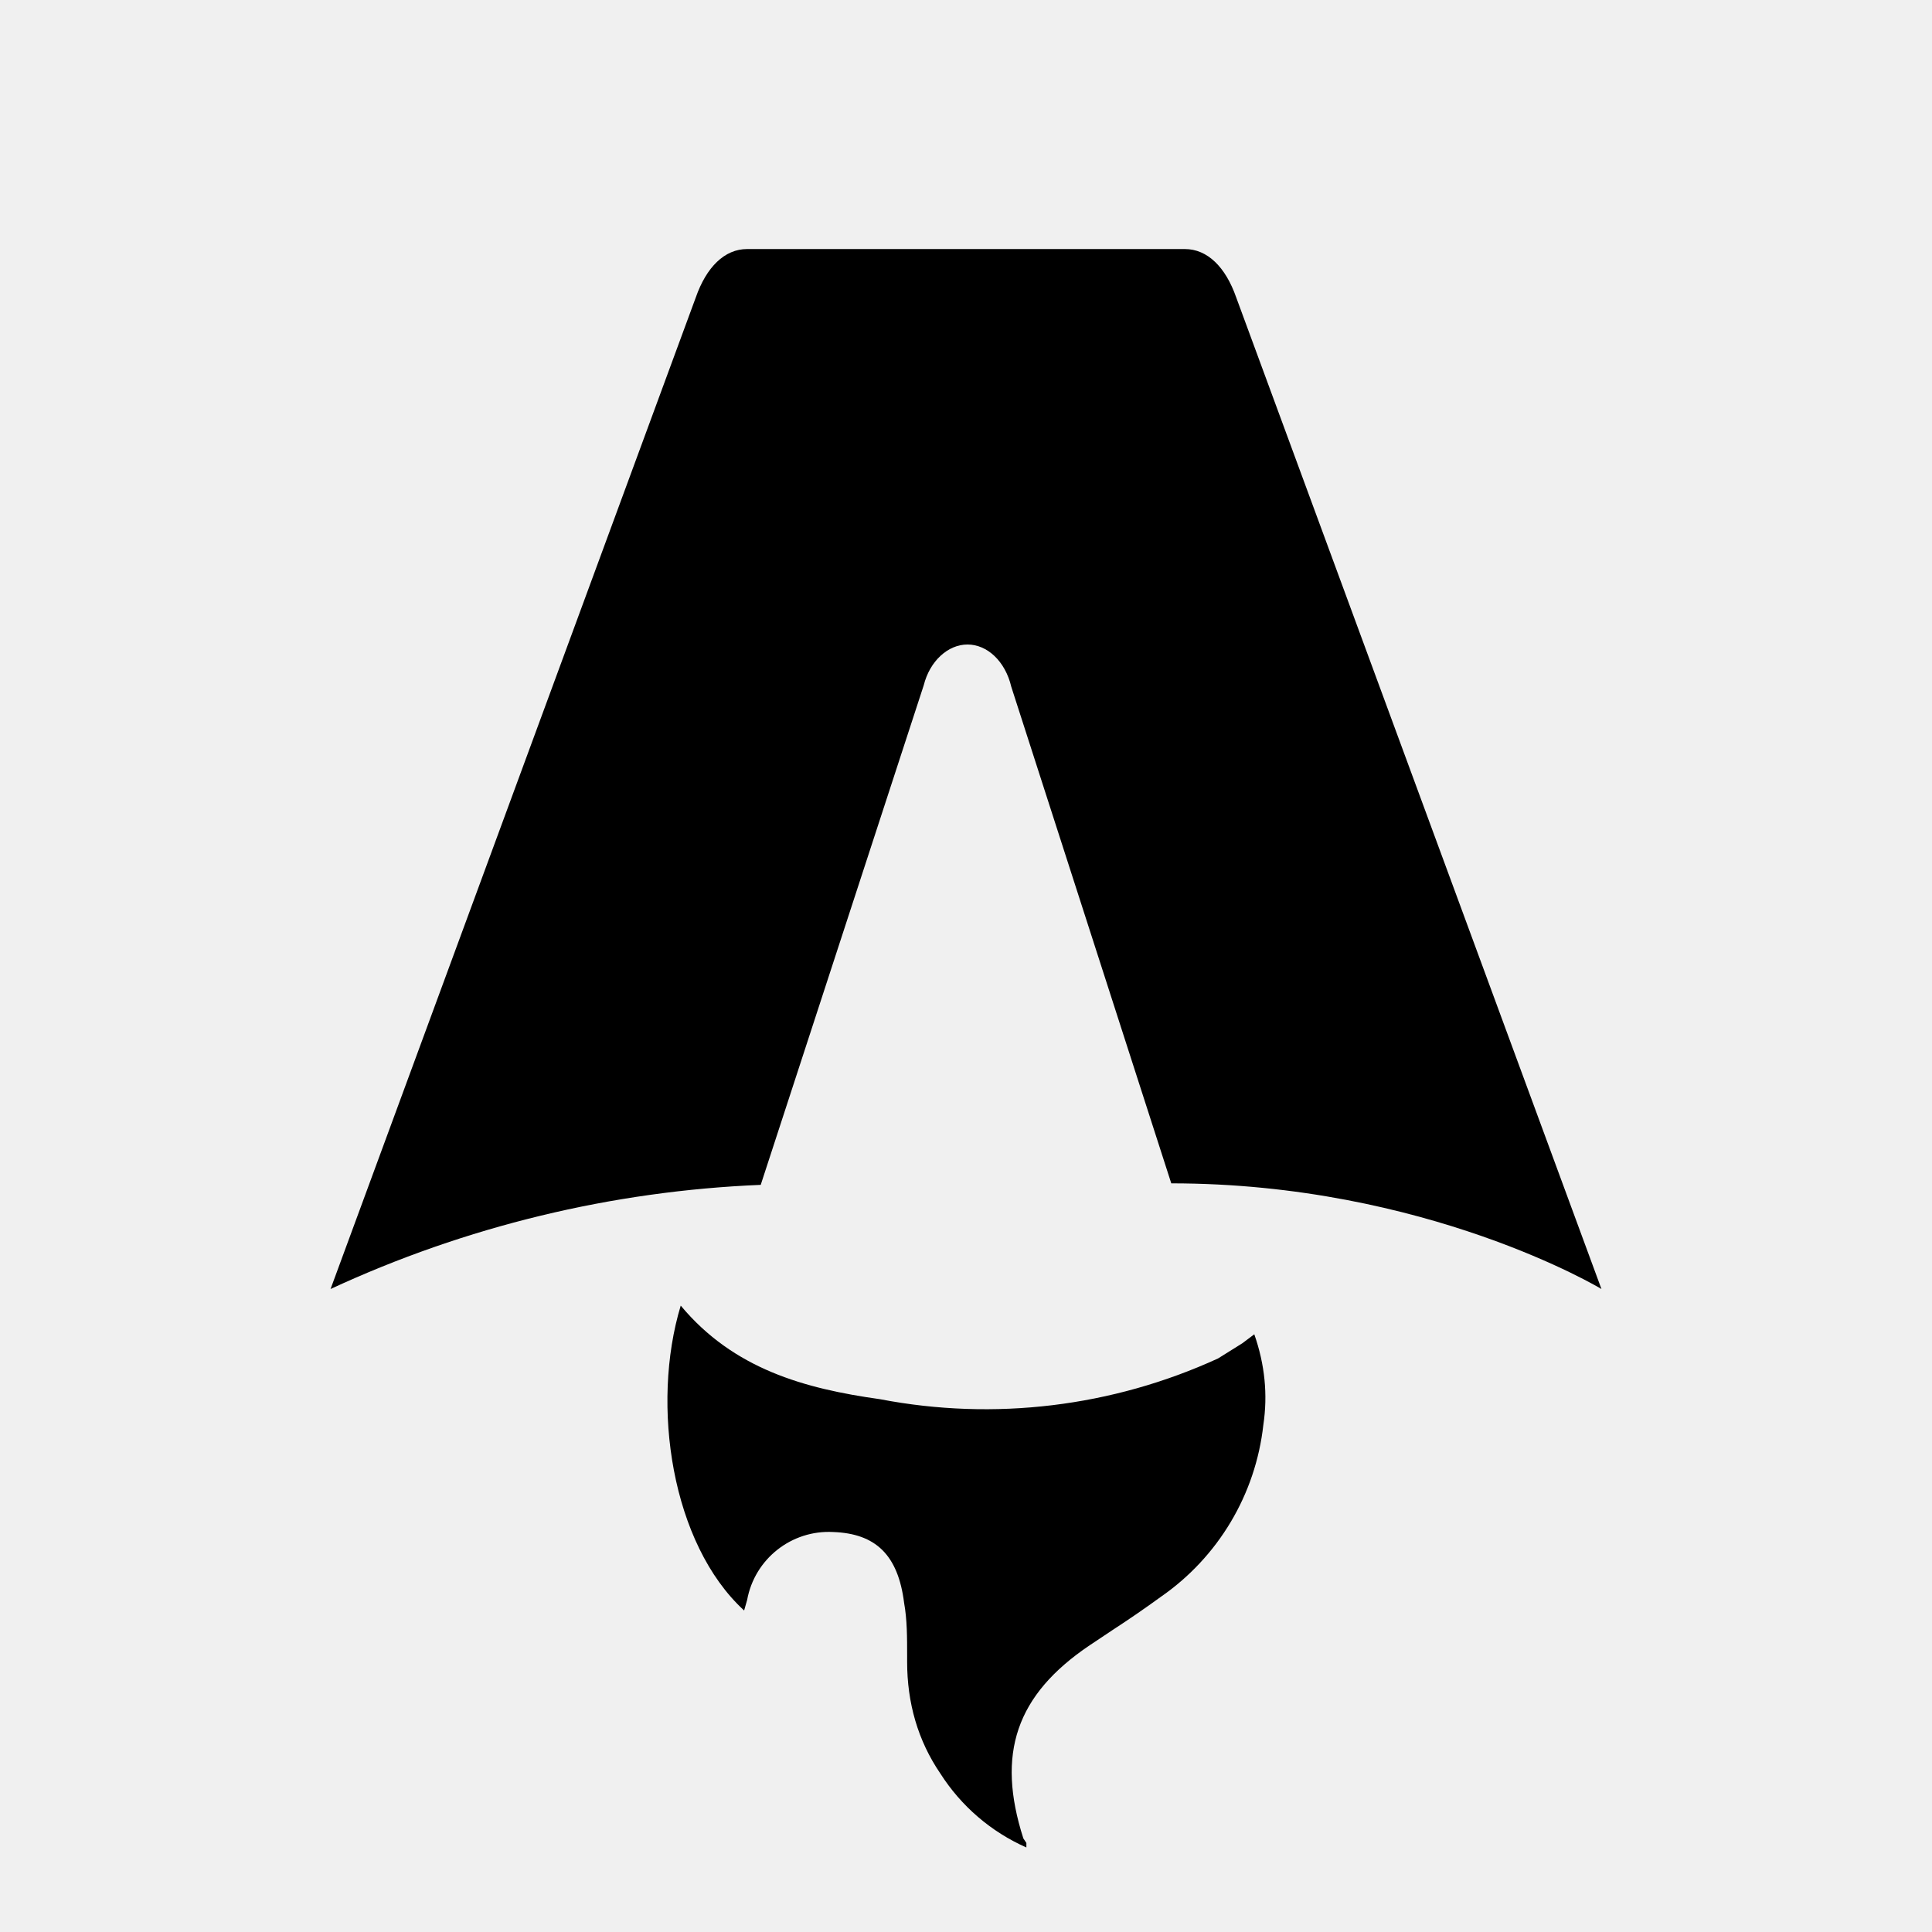
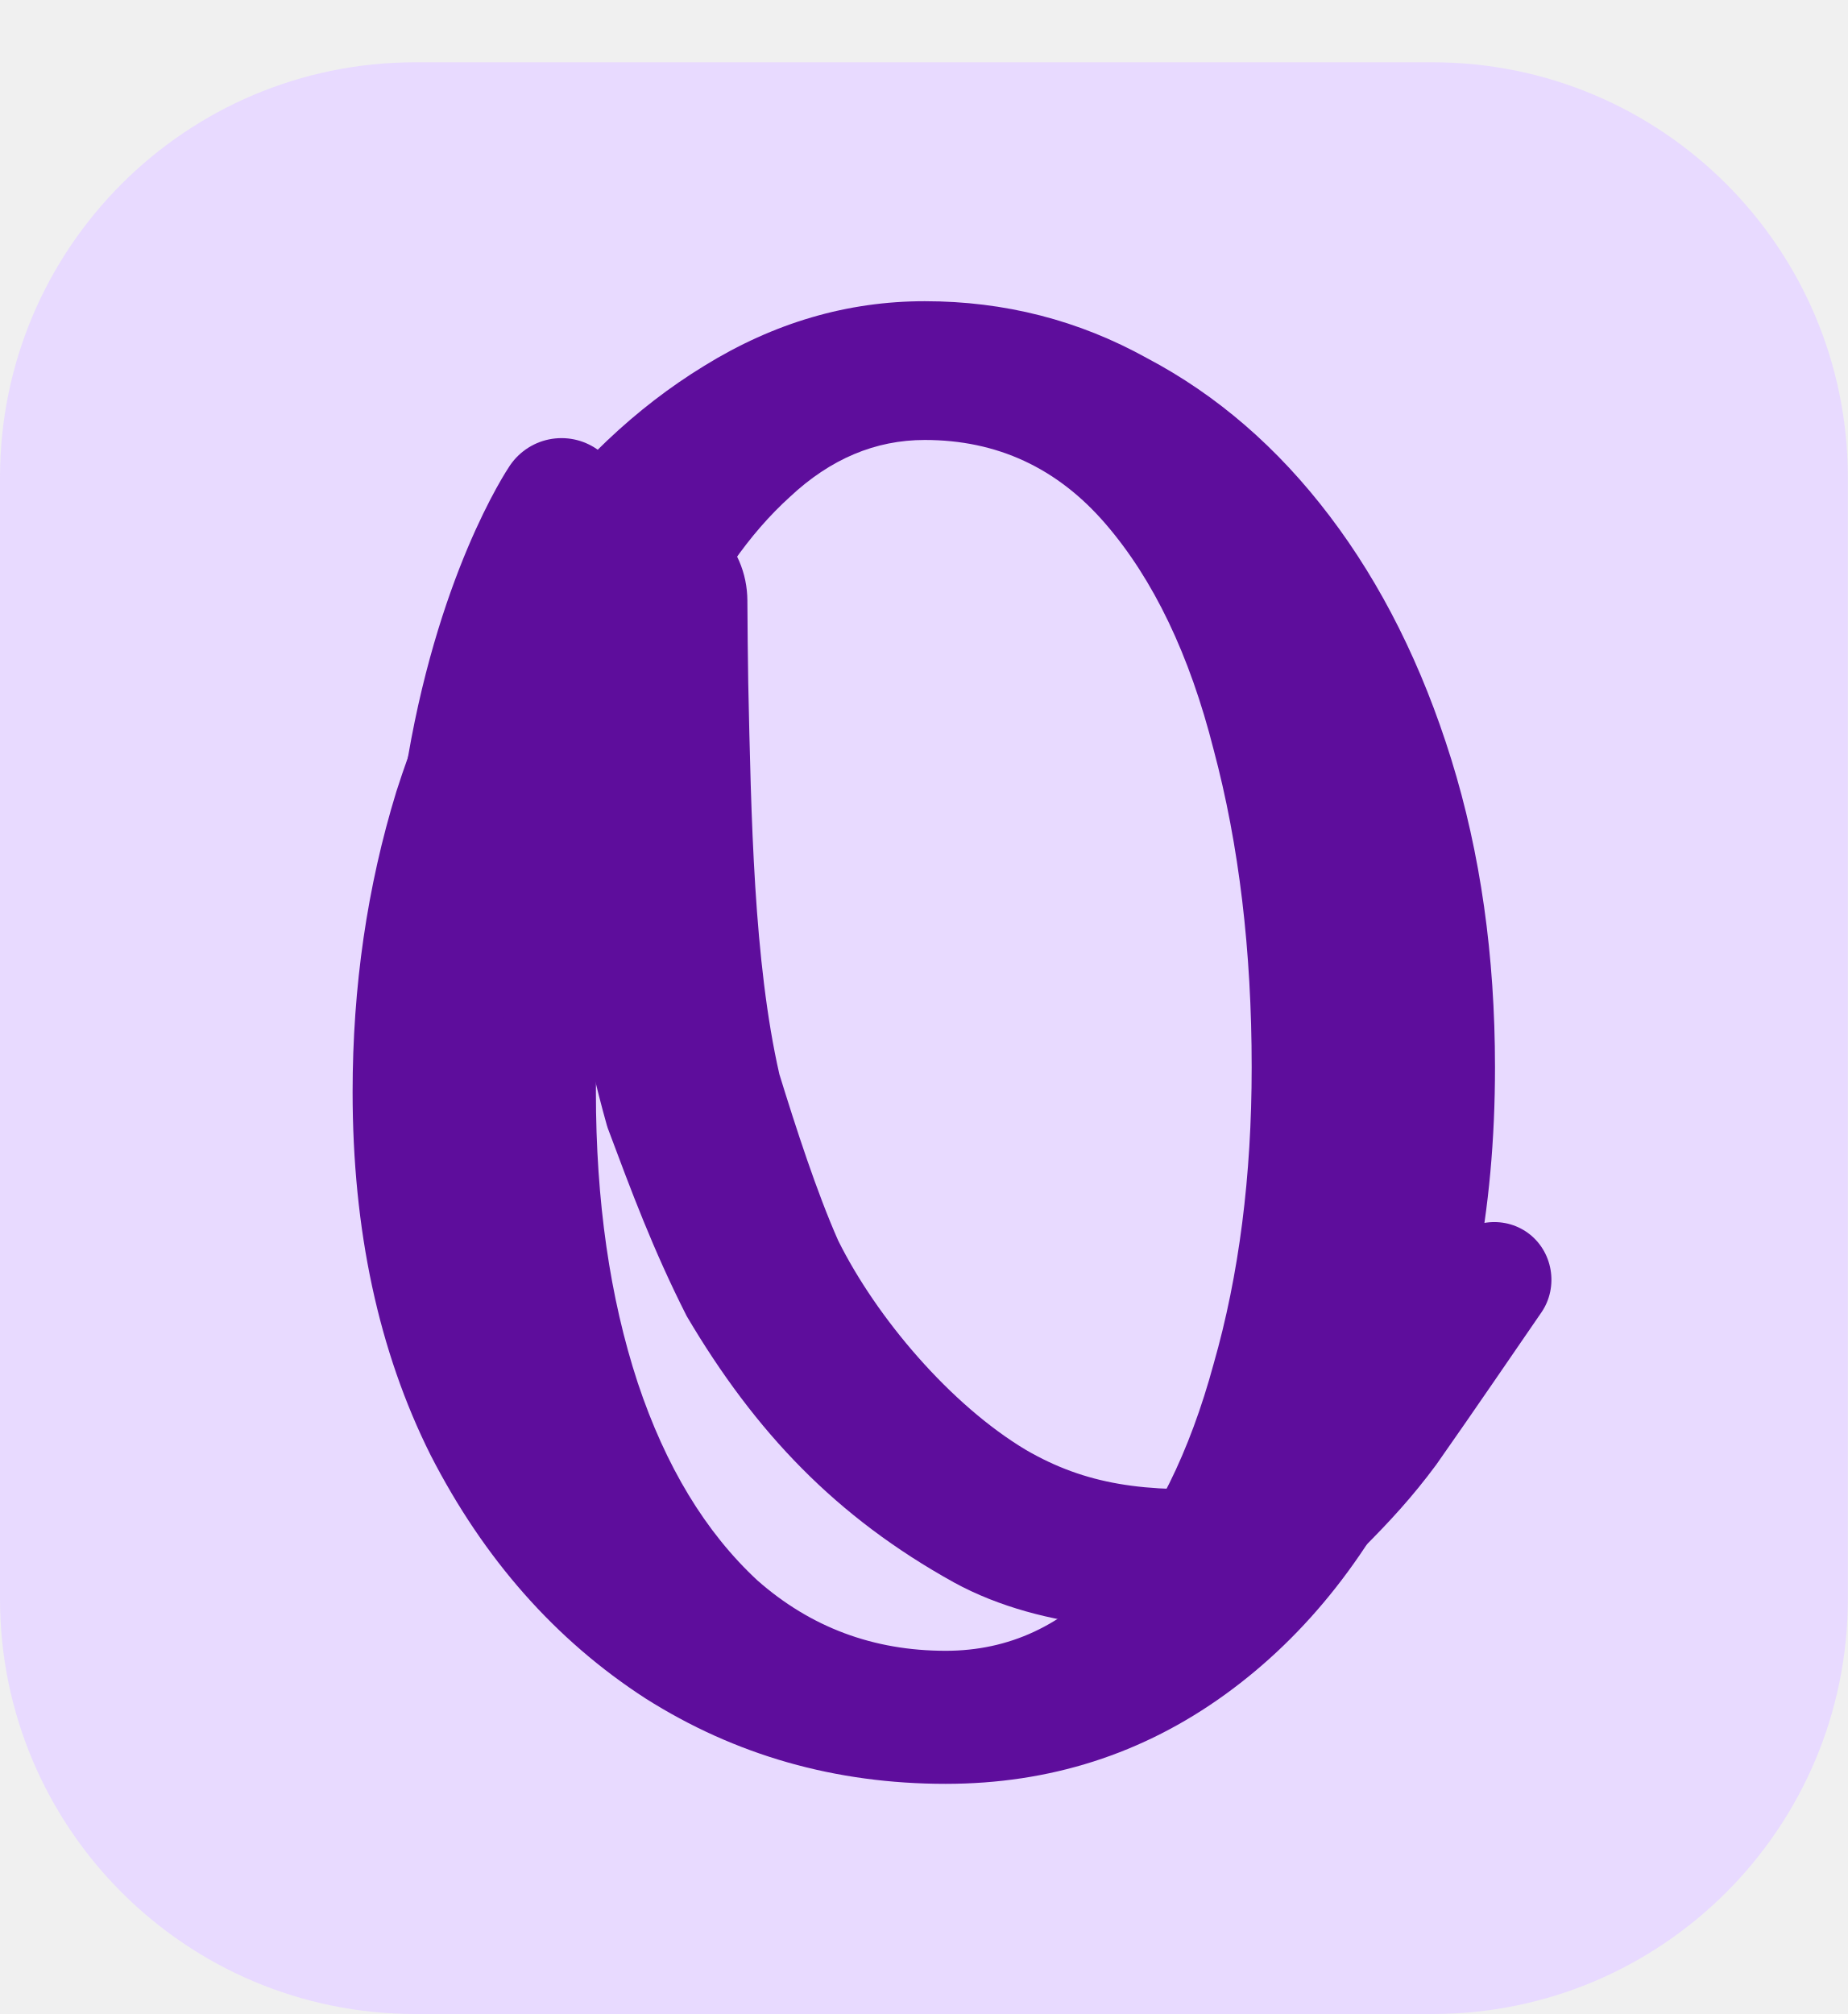
- <svg xmlns="http://www.w3.org/2000/svg" fill="none" viewBox="0 0 128 128">
-   <path d="M50.4 78.5a75.1 75.1 0 0 0-28.5 6.9l24.2-65.7c.7-2 1.9-3.2 3.4-3.2h29c1.5 0 2.7 1.2 3.4 3.2l24.2 65.7s-11.6-7-28.5-7L67 45.5c-.4-1.7-1.6-2.8-2.9-2.8-1.3 0-2.5 1.1-2.9 2.7L50.4 78.5Zm-1.1 28.2Zm-4.2-20.2c-2 6.6-.6 15.8 4.2 20.2a17.5 17.5 0 0 1 .2-.7 5.5 5.5 0 0 1 5.7-4.5c2.8.1 4.3 1.5 4.7 4.7.2 1.1.2 2.3.2 3.5v.4c0 2.7.7 5.2 2.2 7.4a13 13 0 0 0 5.7 4.9v-.3l-.2-.3c-1.8-5.6-.5-9.5 4.4-12.8l1.5-1a73 73 0 0 0 3.2-2.2 16 16 0 0 0 6.8-11.4c.3-2 .1-4-.6-6l-.8.6-1.6 1a37 37 0 0 1-22.4 2.7c-5-.7-9.7-2-13.2-6.2Z" />
-   <style>
-         path { fill: #000; }
-         @media (prefers-color-scheme: dark) {
-             path { fill: #FFF; }
-         }
-     </style>
+ <svg xmlns="http://www.w3.org/2000/svg" width="89" height="97" viewBox="0 0 89 97" fill="none">
+   <rect y="3" width="89" height="94" rx="20" fill="#E8DAFF" />
+   <path d="M72.005 51.401C72.005 58.359 70.814 64.432 68.434 69.62C66.115 74.746 62.972 78.744 59.005 81.613C55.037 84.481 50.551 85.915 45.547 85.915C40.237 85.915 35.415 84.542 31.082 81.796C26.748 78.988 23.3 75.082 20.737 70.077C18.234 65.073 16.983 59.244 16.983 52.591C16.983 47.526 17.685 42.704 19.089 38.126C20.554 33.549 22.568 29.49 25.131 25.95C27.695 22.41 30.624 19.633 33.92 17.619C37.277 15.544 40.817 14.507 44.54 14.507C48.385 14.507 51.955 15.422 55.251 17.253C58.608 19.023 61.538 21.556 64.04 24.852C66.542 28.147 68.495 32.054 69.899 36.57C71.303 41.087 72.005 46.03 72.005 51.401ZM60.286 51.401C60.286 45.786 59.676 40.69 58.455 36.112C57.296 31.535 55.556 27.903 53.237 25.218C50.918 22.532 48.019 21.19 44.54 21.19C42.159 21.19 39.993 22.105 38.04 23.936C36.087 25.706 34.408 28.117 33.004 31.169C31.662 34.159 30.594 37.516 29.8 41.239C29.068 44.962 28.701 48.746 28.701 52.591C28.701 57.84 29.373 62.509 30.716 66.598C32.058 70.627 33.981 73.8 36.483 76.12C39.047 78.378 42.068 79.507 45.547 79.507C48.598 79.507 51.223 78.286 53.42 75.845C55.617 73.343 57.296 69.955 58.455 65.683C59.676 61.411 60.286 56.65 60.286 51.401Z" fill="#5E0D9C" />
+   <path d="M35.997 28.924C35.99 27.598 35.454 26.343 34.485 25.437C33.517 24.531 32.196 24.048 30.834 24.093C29.471 24.139 28.185 24.709 27.279 25.677C26.373 26.645 25.921 27.933 26.003 29.257C26.003 29.257 26.003 29.257 26.003 29.257C26.084 30.606 26.173 31.955 26.269 33.307C26.845 40.134 27.11 46.67 29.229 54.198L29.273 54.337C30.41 57.374 31.445 60.171 33.073 63.386C36.382 68.995 40.279 73.074 45.945 76.214C50.305 78.605 56.037 78.738 59.605 78.228C60.695 78.187 61.091 77.946 61.49 77.788C61.871 77.614 62.142 77.452 62.399 77.291C62.898 76.974 63.291 76.671 63.666 76.367C64.408 75.762 65.048 75.161 65.67 74.546C66.912 73.295 68.009 72.123 69.177 70.542C70.132 69.186 71.051 67.848 71.977 66.505C72.736 65.402 73.494 64.298 74.248 63.198C74.652 62.606 74.805 61.867 74.681 61.152C74.557 60.435 74.167 59.8 73.587 59.379C73.007 58.958 72.282 58.784 71.563 58.888C70.844 58.992 70.189 59.366 69.752 59.934C69.752 59.934 69.752 59.934 69.752 59.934C68.942 60.985 68.126 62.044 67.31 63.098C66.319 64.378 65.317 65.676 64.335 66.917C63.555 67.862 62.409 68.999 61.338 69.951C60.794 70.433 60.239 70.894 59.716 71.271C59.458 71.458 59.202 71.625 59.019 71.722C58.93 71.771 58.856 71.8 58.868 71.788C58.903 71.786 58.916 71.683 59.605 71.647C55.089 71.926 52.275 71.486 49.427 69.841C45.783 67.665 42.218 63.472 40.368 59.745C39.339 57.415 38.349 54.371 37.495 51.601L37.538 51.74C36.302 46.317 36.179 39.362 36.038 32.877C36.017 31.562 36.004 30.244 35.997 28.924Z" fill="#5E0D9C" />
+   <path d="M21.267 62.835C20.463 60.308 21.074 46.77 22.475 37.777C23.876 28.783 27.045 24.101 27.045 24.101" stroke="#5E0D9C" stroke-width="6" stroke-linecap="round" />
</svg>
